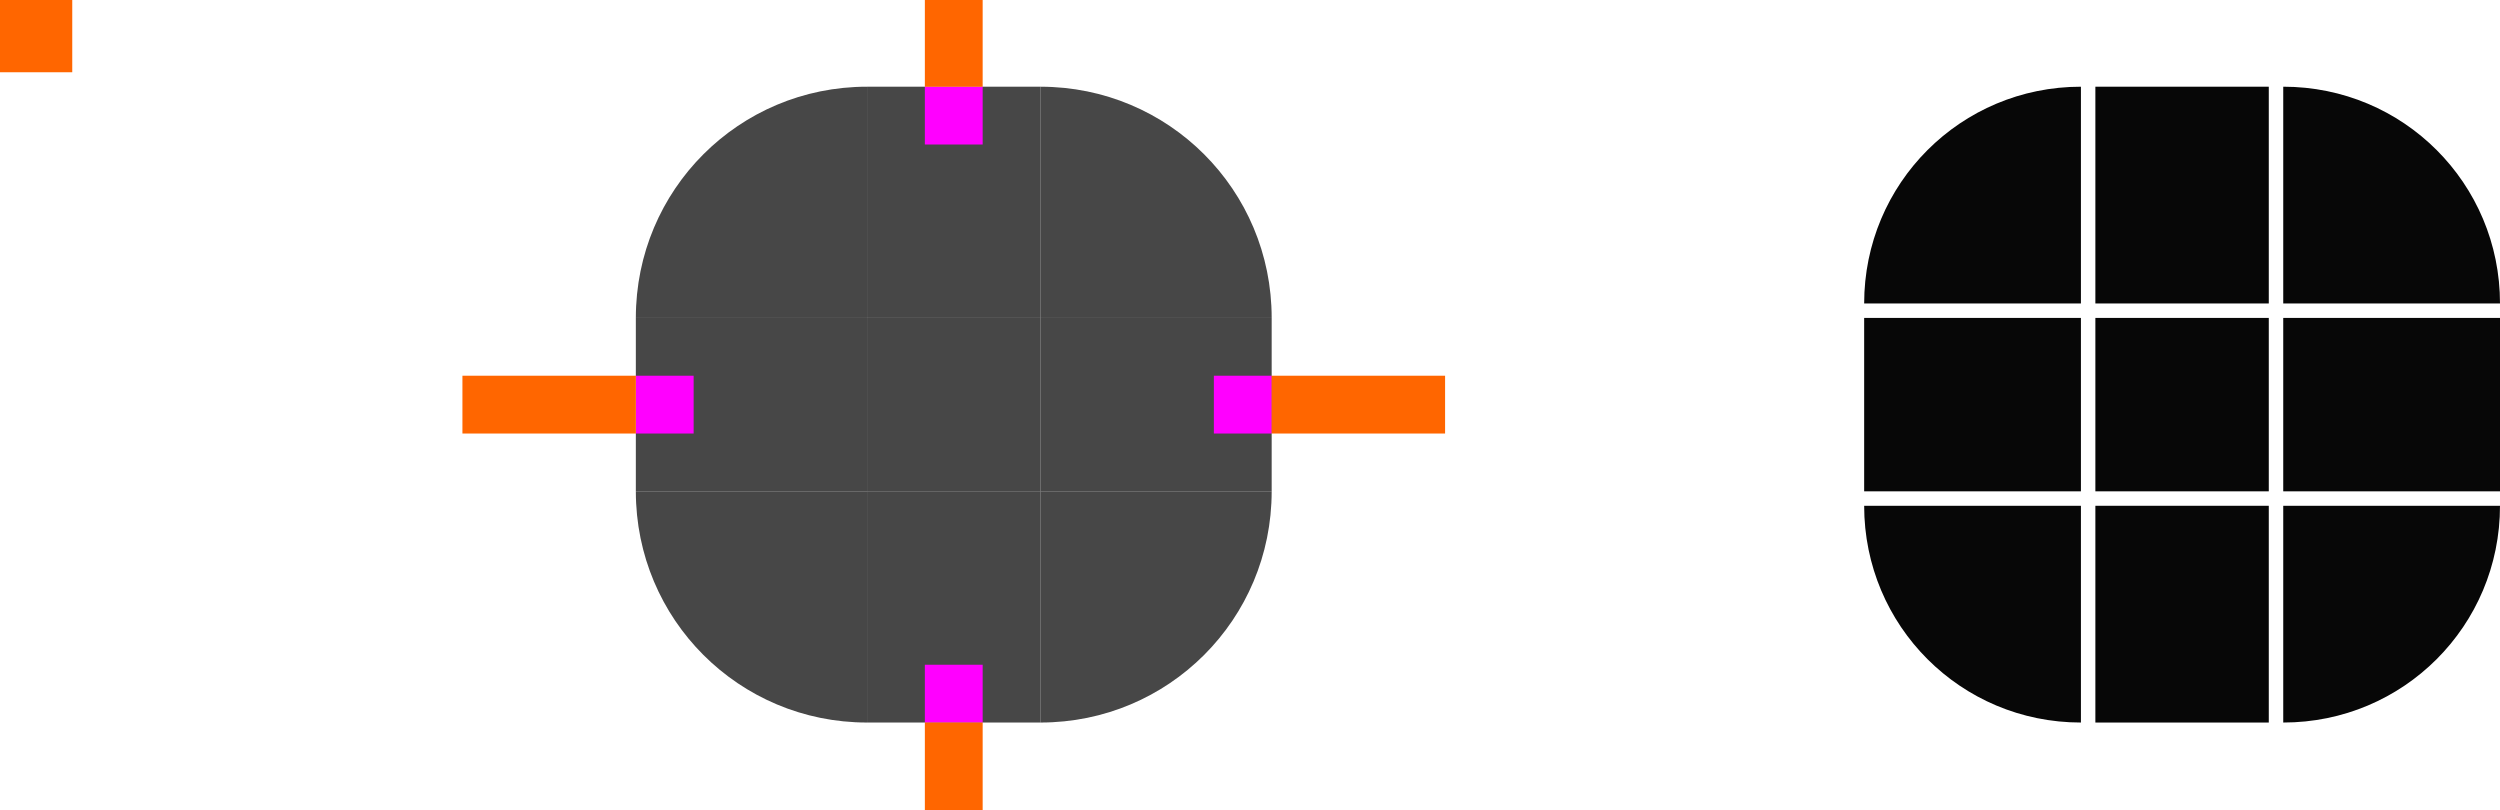
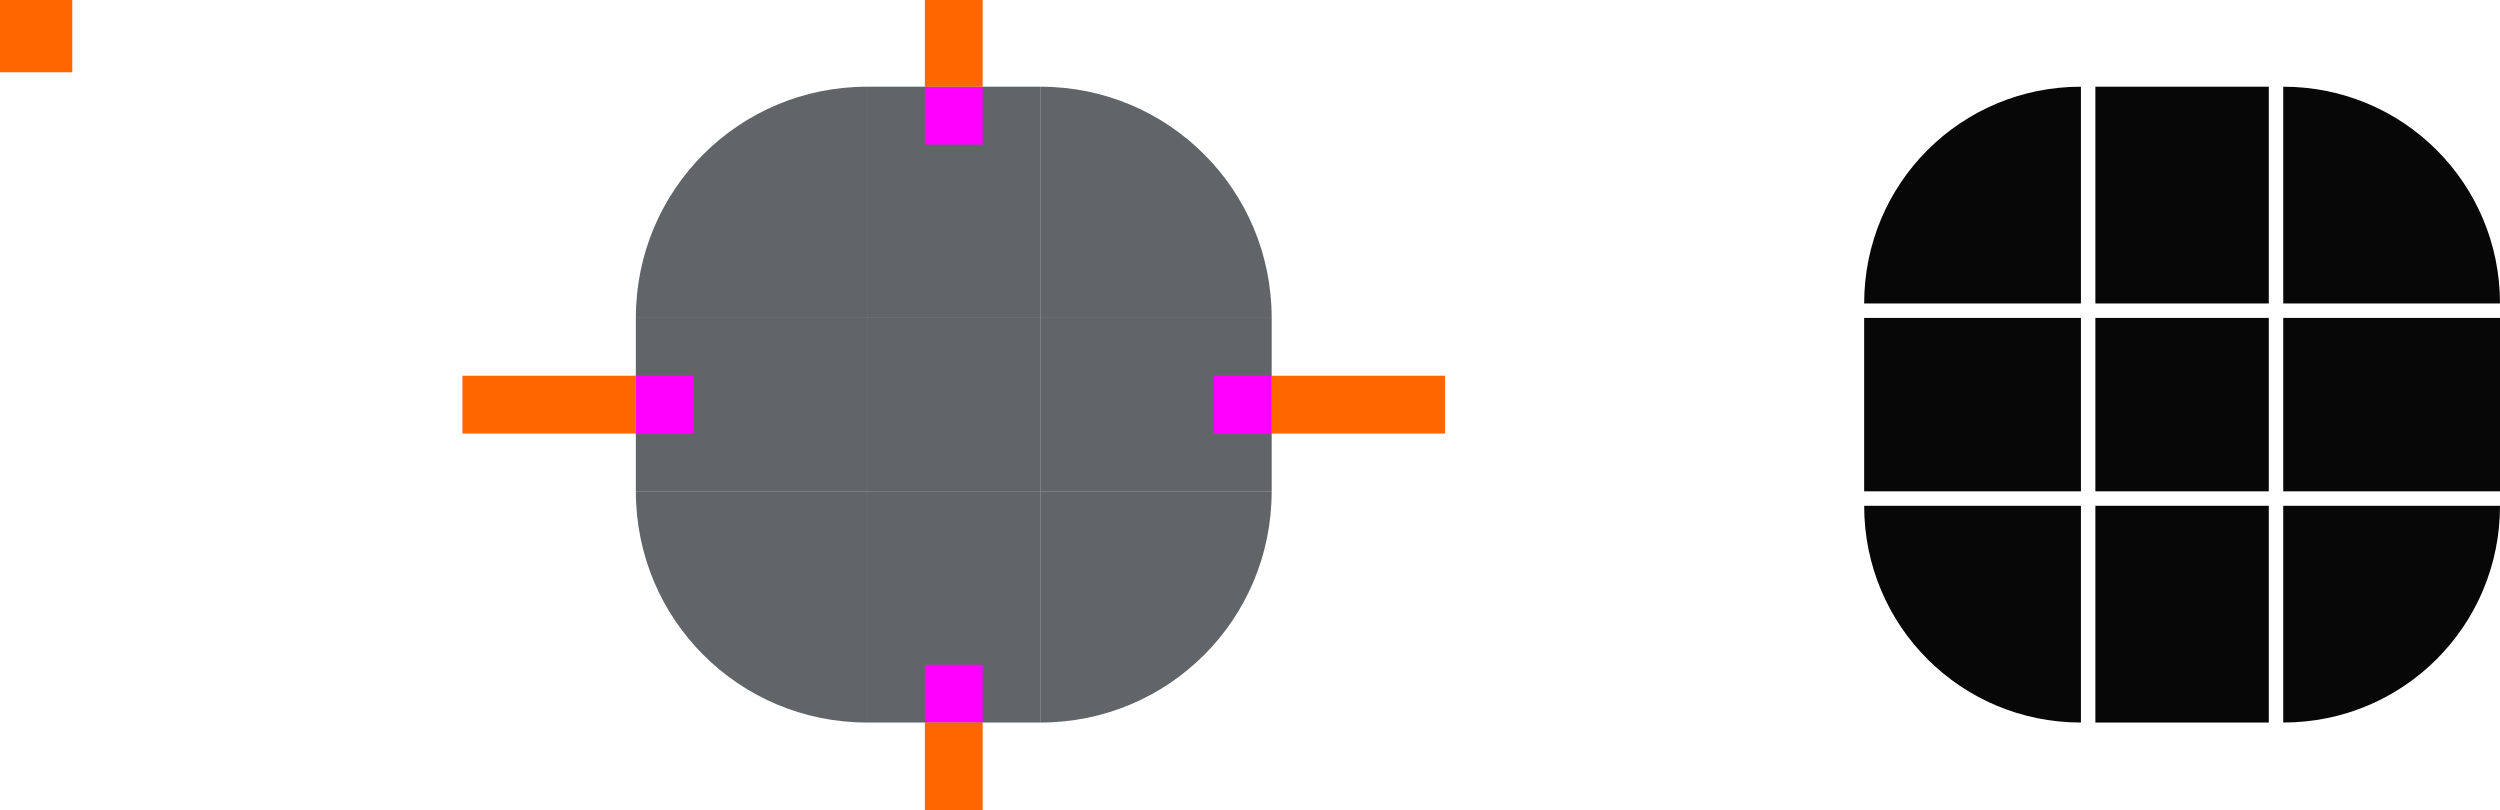
<svg xmlns="http://www.w3.org/2000/svg" xmlns:xlink="http://www.w3.org/1999/xlink" width="173" height="56" version="1.1" viewBox="0 0 173 56" id="svg200">
  <defs id="defs24">
    <style id="current-color-scheme" type="text/css">.ColorScheme-Text {
        color:#31363b;
        stop-color:#31363b;
      }
      .ColorScheme-Background {
        color:#eff0f1;
        stop-color:#eff0f1;
      }
      .ColorScheme-Highlight {
        color:#3daee9;
        stop-color:#3daee9;
      }
      .ColorScheme-ViewText {
        color:#31363b;
        stop-color:#31363b;
      }
      .ColorScheme-ViewBackground {
        color:#fcfcfc;
        stop-color:#fcfcfc;
      }
      .ColorScheme-ViewHover {
        color:#93cee9;
        stop-color:#93cee9;
      }
      .ColorScheme-ViewFocus{
        color:#3daee9;
        stop-color:#3daee9;
      }
      .ColorScheme-ButtonText {
        color:#31363b;
        stop-color:#31363b;
      }
      .ColorScheme-ButtonBackground {
        color:#eff0f1;
        stop-color:#eff0f1;
      }
      .ColorScheme-ButtonHover {
        color:#93cee9;
        stop-color:#93cee9;
      }
      .ColorScheme-ButtonFocus{
        color:#3daee9;
        stop-color:#3daee9;
      }</style>
    <radialGradient id="b" cx="54.25" cy="945.11" r="6" gradientTransform="matrix(2.1666e-7,1,-0.99999,2.1665e-7,1058.1,-6.2502)" gradientUnits="userSpaceOnUse" xlink:href="#a" />
    <radialGradient id="c" cx="7.643" cy="950.36" r="6" gradientTransform="rotate(-179.9999,40.32089,499.18)" gradientUnits="userSpaceOnUse" xlink:href="#a" />
    <radialGradient id="d" cx="53.893" cy="911.76" r="6" gradientTransform="translate(59.107,-903.77)" gradientUnits="userSpaceOnUse" xlink:href="#a" />
    <radialGradient id="e" cx="22.2" cy="913.97" r="6" gradientTransform="rotate(-90.00001,-405.39,435.5899)" gradientUnits="userSpaceOnUse" xlink:href="#a" />
    <linearGradient id="f" x1="55" x2="61" y1="932.36" y2="932.36" gradientUnits="userSpaceOnUse" xlink:href="#a" />
    <linearGradient id="a">
      <stop stop-opacity=".667" offset="0" id="stop8" />
      <stop stop-opacity="0" offset="1" id="stop10" />
    </linearGradient>
    <linearGradient id="g" x1="-15" x2="-9" y1="932.36" y2="932.36" gradientUnits="userSpaceOnUse" xlink:href="#a" />
    <linearGradient id="i" x1="51" x2="51" y1="48" y2="54" gradientTransform="translate(58)" gradientUnits="userSpaceOnUse" xlink:href="#a" />
    <linearGradient id="h" x1="55" x2="61" y1="44" y2="44" gradientUnits="userSpaceOnUse" xlink:href="#a" />
    <linearGradient id="k" x1="19" x2="19" y1="48" y2="54" gradientTransform="translate(58)" gradientUnits="userSpaceOnUse" xlink:href="#a" />
    <linearGradient id="j" x1="15" x2="9" y1="44" y2="44" gradientUnits="userSpaceOnUse" xlink:href="#a" />
    <linearGradient id="l" x1="952.36" x2="958.36" y1="-35" y2="-35" gradientUnits="userSpaceOnUse" xlink:href="#a" />
    <linearGradient id="n" x1="55" x2="61" y1="12" y2="12" gradientUnits="userSpaceOnUse" xlink:href="#a" />
    <linearGradient id="m" x1="51" x2="51" y1="8" y2="2" gradientTransform="translate(58)" gradientUnits="userSpaceOnUse" xlink:href="#a" />
    <linearGradient id="p" x1="15" x2="9" y1="12" y2="12" gradientUnits="userSpaceOnUse" xlink:href="#a" />
    <linearGradient id="o" x1="19" x2="19" y1="8" y2="2" gradientTransform="translate(58)" gradientUnits="userSpaceOnUse" xlink:href="#a" />
    <linearGradient id="q" x1="-912.36" x2="-906.36" y1="-35" y2="-35" gradientUnits="userSpaceOnUse" xlink:href="#a" />
    <radialGradient xlink:href="#linearGradient4270" id="radialGradient1033" cx="77" cy="12" fx="77" fy="12" r="6" gradientUnits="userSpaceOnUse" gradientTransform="matrix(-3.5113632e-7,-1.833333,1.833333,-3.5113629e-7,55.00006,153.1667)" />
    <linearGradient id="linearGradient4270">
      <stop id="stop4272" offset="0" style="stop-color:#000000;stop-opacity:0.667" />
      <stop id="stop4274" offset="1" style="stop-color:#000000;stop-opacity:0;" />
    </linearGradient>
    <radialGradient xlink:href="#linearGradient4270" id="radialGradient984" cx="77" cy="12" fx="77" fy="12" r="6" gradientUnits="userSpaceOnUse" gradientTransform="matrix(-3.5113632e-7,-1.833333,1.833333,-3.5113629e-7,55.00006,153.1667)" />
    <radialGradient xlink:href="#linearGradient4270" id="radialGradient992" cx="77" cy="12" fx="77" fy="12" r="6" gradientUnits="userSpaceOnUse" gradientTransform="matrix(-3.5113632e-7,-1.833333,1.833333,-3.5113629e-7,55.00006,153.1667)" />
    <radialGradient xlink:href="#linearGradient4270" id="radialGradient1000" cx="77" cy="12" fx="77" fy="12" r="6" gradientUnits="userSpaceOnUse" gradientTransform="matrix(-3.5113632e-7,-1.833333,1.833333,-3.5113629e-7,55.00006,153.1667)" />
    <radialGradient xlink:href="#linearGradient4270" id="radialGradient1029" cx="77" cy="12" fx="77" fy="12" r="6" gradientUnits="userSpaceOnUse" gradientTransform="matrix(-3.5113632e-7,-1.833333,1.833333,-3.5113629e-7,55.00006,153.1667)" />
    <radialGradient xlink:href="#linearGradient4270" id="radialGradient1031" gradientUnits="userSpaceOnUse" gradientTransform="matrix(2.160942e-5,4.277782,-3.500007,1.7680452e-5,113.9983,-295.3894)" cx="77" cy="12" fx="77" fy="12" r="6" />
    <radialGradient xlink:href="#linearGradient4270" id="radialGradient1025" gradientUnits="userSpaceOnUse" gradientTransform="matrix(-2.1609406e-5,4.277779,3.500004,1.768044e-5,18.00171,-295.3891)" cx="77" cy="12" fx="77" fy="12" r="6" />
    <radialGradient xlink:href="#linearGradient4270" id="radialGradient1019" gradientUnits="userSpaceOnUse" gradientTransform="matrix(2.1609328e-5,-4.277763,-3.499992,-1.7680377e-5,113.9982,351.3878)" cx="77" cy="12" fx="77" fy="12" r="6" />
    <linearGradient xlink:href="#linearGradient4270" id="linearGradient4950" gradientUnits="userSpaceOnUse" x1="49" y1="932.362" x2="59.5" y2="932.362" gradientTransform="matrix(0.8571447,0,0,1,8.99988,0)" />
    <linearGradient xlink:href="#linearGradient4270" id="linearGradient4948" gradientUnits="userSpaceOnUse" x1="-21" y1="932.362" x2="-10.5" y2="932.362" gradientTransform="matrix(0.857143,0,0,1,-0.9999993,0)" />
    <linearGradient xlink:href="#linearGradient4270" id="linearGradient4934" gradientUnits="userSpaceOnUse" x1="946.362" y1="-35" x2="958.862" y2="-35" gradientTransform="matrix(0.857139,0,0,1,137.1983,0)" />
    <radialGradient xlink:href="#linearGradient4270" id="radialGradient994" gradientUnits="userSpaceOnUse" gradientTransform="matrix(-2.1609313e-5,-4.277761,3.499989,-1.7680365e-5,18.00177,351.3876)" cx="77" cy="12" fx="77" fy="12" r="6" />
    <linearGradient xlink:href="#linearGradient4270" id="linearGradient4920" gradientUnits="userSpaceOnUse" x1="-918.362" y1="-35" x2="-905.862" y2="-35" gradientTransform="matrix(1.285728,0,0,1,264.4017,0)" />
  </defs>
  <g id="shadow-topleft" transform="matrix(1.166664,0,0,1.166664,64.66661,-1086.753)" style="opacity:0">
    <path style="opacity:0.9;fill:url(#radialGradient994);fill-opacity:1;fill-rule:evenodd;stroke:none;stroke-width:2.333px;stroke-linecap:butt;stroke-linejoin:miter;stroke-opacity:1" d="M 32 -6 L 32 22 L 44 22 C 44 13.136 51.136 6 60 6 L 60 -6 L 32 -6 z " transform="matrix(0.8571451,0,0,0.8571451,-55.42867,931.505)" id="path4828" />
  </g>
  <g transform="matrix(-1.166664,0,0,1.166664,67.33335,-1086.754)" id="shadow-topright" style="opacity:0">
    <path style="opacity:0.9;fill:url(#radialGradient1019);fill-opacity:1;fill-rule:evenodd;stroke:none;stroke-width:2.333px;stroke-linecap:butt;stroke-linejoin:miter;stroke-opacity:1" d="M 72 -6 L 72 6 C 80.864 6 88 13.136 88 22 L 100 22 L 100 -6 L 72 -6 z " transform="matrix(-0.8571445,0,0,0.8571445,57.71441,931.5051)" id="path1015" />
  </g>
  <g transform="matrix(-1.166669,0,0,-1.166669,67.33323,1142.758)" id="shadow-bottomright" style="opacity:0">
    <path style="opacity:0.9;fill:url(#radialGradient1031);fill-opacity:1;fill-rule:evenodd;stroke:none;stroke-width:2.333px;stroke-linecap:butt;stroke-linejoin:miter;stroke-opacity:1" d="M 88 34 C 88 42.864 80.864 50 72 50 L 72 62 L 100 62 L 100 34 L 88 34 z " transform="matrix(-0.8571408,0,0,-0.8571408,57.71406,979.5049)" id="path1027" />
  </g>
  <g transform="matrix(1.166669,0,0,-1.166669,64.66675,1142.758)" id="shadow-bottomleft" style="opacity:0">
    <path style="opacity:0.9;fill:url(#radialGradient1025);fill-opacity:1;fill-rule:evenodd;stroke:none;stroke-width:2.333px;stroke-linecap:butt;stroke-linejoin:miter;stroke-opacity:1" d="M 32 34 L 32 62 L 60 62 L 60 50 C 51.136 50 44 42.864 44 34 L 32 34 z " id="path1021" transform="matrix(0.8571414,0,0,-0.8571414,-55.42855,979.505)" />
  </g>
  <rect style="fill:#ff6600" x="0" height="5" width="5" y="-1.4648437e-05" id="hint-tile-center" />
  <g id="top" transform="matrix(0.375001,0,0,2.666666,52.87496,-2421.632)">
-     <rect y="-51" x="-916.362" height="32" width="6" id="rect4152" style="color:#eff0f1;opacity:0.8;fill:#191919;fill-opacity:1;stroke:none" transform="matrix(0,-1,-1,0,0,0)" class="ColorScheme-Background" />
+     <rect y="-51" x="-916.362" height="32" width="6" id="rect4152" style="color:#eff0f1;opacity:0.7;fill:#1e2328;fill-opacity:1;stroke:none" transform="matrix(0,-1,-1,0,0,0)" class="ColorScheme-Background" />
  </g>
  <g id="topleft" transform="matrix(1.333333,0,0,1.333333,26.66667,-1207.816)">
-     <path style="opacity:0.8;fill:#191919;fill-opacity:1;stroke:none;stroke-width:2" d="m 25,910.362 c -6.648,0 -12,5.352 -12,12 h 8 2 2 v -2 -8 z" id="rect4159" />
+     <path style="opacity:0.7;fill:#1e2328;fill-opacity:1;stroke:none;stroke-width:2" d="m 25,910.362 c -6.648,0 -12,5.352 -12,12 h 8 2 2 v -2 -8 z" id="rect4159" />
  </g>
  <g id="topright" transform="matrix(1.333338,0,0,1.333338,11.99975,-1207.82)">
-     <path style="opacity:0.8;fill:#191919;fill-opacity:1;stroke:none;stroke-width:2" d="m 45,910.362 v 2 8 2 h 2 2 6 H 57 c 0,-6.648 -5.352,-12 -12,-12 z" id="rect4177" />
+     <path style="opacity:0.7;fill:#1e2328;fill-opacity:1;stroke:none;stroke-width:2" d="m 45,910.362 v 2 8 2 h 2 2 6 H 57 c 0,-6.648 -5.352,-12 -12,-12 z" id="rect4177" />
  </g>
  <g id="bottom" transform="matrix(0.375001,0,0,2.666665,52.87496,-2494.965)">
-     <rect transform="rotate(90)" style="color:#eff0f1;opacity:0.8;fill:#191919;fill-opacity:1;stroke:none" id="rect4148" width="6" height="32" x="948.362" y="-51" class="ColorScheme-Background" />
+     <rect transform="rotate(90)" style="color:#eff0f1;opacity:0.7;fill:#1e2328;fill-opacity:1;stroke:none" id="rect4148" width="6" height="32" x="948.362" y="-51" class="ColorScheme-Background" />
  </g>
  <g id="bottomleft" transform="matrix(1.333331,0,0,1.333331,26.6667,-1222.481)">
-     <path style="opacity:0.8;fill:#191919;fill-opacity:1;stroke:none;stroke-width:2" d="m 13,942.362 c 0,6.648 5.352,12 12,12 v -2 -8 -2 h -2 -2 -6 z" id="path5048" />
+     <path style="opacity:0.7;fill:#1e2328;fill-opacity:1;stroke:none;stroke-width:2" d="m 13,942.362 c 0,6.648 5.352,12 12,12 v -2 -8 -2 h -2 -2 -6 z" id="path5048" />
  </g>
  <g id="bottomright" transform="matrix(1.333331,0,0,1.333331,12.00013,-1222.481)">
-     <path style="opacity:0.8;fill:#191919;fill-opacity:1;stroke:none;stroke-width:2" d="m 45,942.362 v 2 8 2 C 51.648,954.362 57,949.01 57,942.362 h -2 -6 -2 z" id="rect4177-6" />
+     <path style="opacity:0.7;fill:#1e2328;fill-opacity:1;stroke:none;stroke-width:2" d="m 45,942.362 v 2 8 2 C 51.648,954.362 57,949.01 57,942.362 h -2 -6 -2 z" id="rect4177-6" />
  </g>
  <g id="left" transform="matrix(2.666666,0,0,0.3750032,9.333331,-321.6387)">
-     <rect transform="scale(-1,1)" style="color:#eff0f1;opacity:0.8;fill:#191919;fill-opacity:1;stroke:none" id="rect4144" width="6" height="32" x="-19" y="916.362" class="ColorScheme-Background" />
+     <rect transform="scale(-1,1)" style="color:#eff0f1;opacity:0.7;fill:#1e2328;fill-opacity:1;stroke:none" id="rect4144" width="6" height="32" x="-19" y="916.362" class="ColorScheme-Background" />
  </g>
  <g id="right" transform="matrix(2.666664,0,0,0.3750032,-63.99982,-321.6387)">
-     <rect y="916.362" x="51" height="32" width="6" id="rect4140" style="color:#eff0f1;opacity:0.8;fill:#191919;fill-opacity:1;stroke:none" class="ColorScheme-Background" />
+     <rect y="916.362" x="51" height="32" width="6" id="rect4140" style="color:#eff0f1;opacity:0.7;fill:#1e2328;fill-opacity:1;stroke:none" class="ColorScheme-Background" />
  </g>
-   <rect class="ColorScheme-Background" y="22" x="60" height="12" width="12" id="center" style="color:#eff0f1;opacity:0.8;fill:#191919;fill-opacity:1;stroke:none;stroke-width:0.375" />
+   <rect class="ColorScheme-Background" y="22" x="60" height="12" width="12" id="center" style="color:#eff0f1;opacity:0.7;fill:#1e2328;fill-opacity:1;stroke:none;stroke-width:0.375" />
  <rect style="fill:#ff00ff;fill-opacity:1;stroke:none;stroke-width:0.816" id="hint-top-margin" width="4" height="4" x="64" y="6" />
  <rect y="46" x="64" height="4" width="4" id="hint-bottom-margin" style="fill:#ff00ff;fill-opacity:1;stroke:none;stroke-width:0.817" />
  <rect y="-88" x="26" height="4" width="4" id="hint-right-margin" style="fill:#ff00ff;fill-opacity:1;stroke:none;stroke-width:0.816" transform="rotate(90)" />
  <rect style="fill:#ff00ff;fill-opacity:1;stroke:none;stroke-width:0.816" id="hint-left-margin" width="4" height="4" x="26" y="-48" transform="rotate(90)" />
  <g id="shadow-top" transform="matrix(0.3750033,0,0,1.55556,52.87489,-1403.457)" style="opacity:0">
    <rect transform="matrix(0,-1,-1,0,0,0)" style="opacity:1;fill:none;fill-opacity:1;stroke:none" id="rect4820" width="6" height="32" x="-916.362" y="-51" />
    <rect transform="matrix(0,-1,-1,0,0,0)" style="opacity:0.9;fill:url(#linearGradient4920);fill-opacity:1;stroke:none;stroke-width:1.134" id="rect4822" width="7.714" height="32" x="-906.077" y="-51" />
    <rect y="-51" x="-911.362" height="32" width="1" id="rect4824" style="opacity:1;fill:none;fill-opacity:1;stroke:none" transform="matrix(0,-1,-1,0,0,0)" />
  </g>
  <g id="shadow-bottom" transform="matrix(0.3750033,0,0,2.333331,52.87489,-2178.843)" style="opacity:0">
    <rect y="-51" x="948.362" height="32" width="6" id="rect4856" style="opacity:1;fill:none;fill-opacity:1;stroke:none" transform="rotate(90)" />
    <rect y="-51" x="955.219" height="32" width="5.143" id="rect4858" style="opacity:0.9;fill:url(#linearGradient4934);fill-opacity:1;stroke:none;stroke-width:0.926" transform="rotate(90)" />
    <rect transform="rotate(90)" style="opacity:1;fill:none;fill-opacity:1;stroke:none" id="rect4860" width="1" height="32" x="953.362" y="-51" />
  </g>
  <g id="shadow-left" transform="matrix(2.333333,0,0,0.3750037,15.66666,-321.6392)" style="opacity:0">
    <rect y="916.362" x="-19" height="32" width="6" id="rect4892" style="opacity:1;fill:none;fill-opacity:1;stroke:none" transform="scale(-1,1)" />
    <rect y="916.362" x="-12.143" height="32" width="5.143" id="rect4894" style="opacity:0.9;fill:url(#linearGradient4948);fill-opacity:1;stroke:none;stroke-width:0.926" transform="scale(-1,1)" />
    <rect transform="scale(-1,1)" style="opacity:1;fill:none;fill-opacity:1;stroke:none" id="rect4896" width="1" height="32" x="-14" y="916.362" />
  </g>
  <g id="shadow-right" transform="matrix(2.333329,0,0,0.3750039,-46.9997,-321.6394)" style="opacity:0">
    <rect style="opacity:1;fill:none;fill-opacity:1;stroke:none" id="rect4900" width="6" height="32" x="51" y="916.362" />
    <rect style="opacity:0.9;fill:url(#linearGradient4950);fill-opacity:1;stroke:none;stroke-width:0.926" id="rect4902" width="5.143" height="32" x="57.857" y="916.362" />
    <rect y="916.362" x="56" height="32" width="1" id="rect4904" style="opacity:1;fill:none;fill-opacity:1;stroke:none" />
  </g>
  <rect y="-6" x="64" height="12" width="4" id="shadow-hint-top-margin" style="fill:#ff6600;fill-opacity:1;stroke:none;stroke-width:1.414" />
  <rect style="fill:#ff6600;fill-opacity:1;stroke:none;stroke-width:1.414" id="shadow-hint-bottom-margin" width="4" height="12" x="64" y="50" />
  <rect transform="rotate(90)" style="fill:#ff6600;fill-opacity:1;stroke:none;stroke-width:1.414" id="shadow-hint-right-margin" width="4" height="12" x="26" y="-100" />
  <rect transform="rotate(90)" y="-44" x="26" height="12" width="4" id="shadow-hint-left-margin" style="fill:#ff6600;fill-opacity:1;stroke:none;stroke-width:1.414" />
  <g id="mask-top" transform="matrix(0.3750003,0,0,1.249997,137.875,-1131.95)">
    <rect transform="matrix(0,-1,-1,0,0,0)" style="opacity:0.97;fill:#000000;fill-opacity:1;stroke:none;stroke-width:1.549" id="rect4265" width="12" height="32" x="-922.362" y="-51" />
  </g>
  <g id="mask-topleft" transform="matrix(1.5,0,0,1.499997,109.5,-1359.54)">
    <path style="opacity:0.97;fill:#000000;fill-opacity:1;stroke-width:2" d="m 23,910.362 c -5.54,0 -10,4.46 -10,10 h 10 z" id="path4277" />
  </g>
  <g id="mask-topright" transform="matrix(1.875003,0,0,1.875003,66.12481,-1700.932)">
    <path style="opacity:0.97;fill:#000000;fill-opacity:1;stroke-width:1.6" d="m 49,910.362 v 8 H 57 c 0,-4.432 -3.568,-8 -8,-8 z" id="path4287" />
  </g>
  <g id="mask-bottom" transform="matrix(0.3750003,0,0,1.500001,137.875,-1381.544)">
    <rect y="-51" x="944.362" height="32" width="10" id="rect4291" style="opacity:0.97;fill:#000000;fill-opacity:1;stroke:none;stroke-width:1.414" transform="rotate(90)" />
  </g>
  <g id="mask-bottomleft" transform="matrix(1.25,0,0,1.249998,112.75,-1142.951)">
    <path style="opacity:0.97;fill:#000000;fill-opacity:1;stroke-width:2.4" d="m 13,942.362 c 0,6.648 5.352,12 12,12 v -12 z" id="path4303" />
  </g>
  <g id="mask-bottomright" transform="matrix(1.25,0,0,1.249998,101.75,-1142.951)">
    <path style="opacity:0.97;fill:#000000;fill-opacity:1;stroke-width:2.4" d="m 45,942.362 v 12 c 6.648,0 12,-5.352 12,-12 z" id="path4313" />
  </g>
  <g id="mask-left" transform="matrix(1.250001,0,0,0.600006,112.75,-531.4229)">
    <rect y="922.362" x="-25" height="20" width="12" id="rect4317" style="opacity:0.97;fill:#000000;fill-opacity:1;stroke:none;stroke-width:1.225" transform="scale(-1,1)" />
  </g>
  <g id="mask-right" transform="matrix(1.500001,0,0,0.3750048,87.49996,-321.6402)">
    <rect style="opacity:0.97;fill:#000000;fill-opacity:1;stroke:none;stroke-width:1.414" id="rect4323" width="10" height="32" x="47" y="916.362" />
  </g>
  <rect style="opacity:0.97;fill:#000000;fill-opacity:1;stroke:none;stroke-width:0.375" id="mask-center" width="12" height="12" x="145" y="22" />
</svg>
